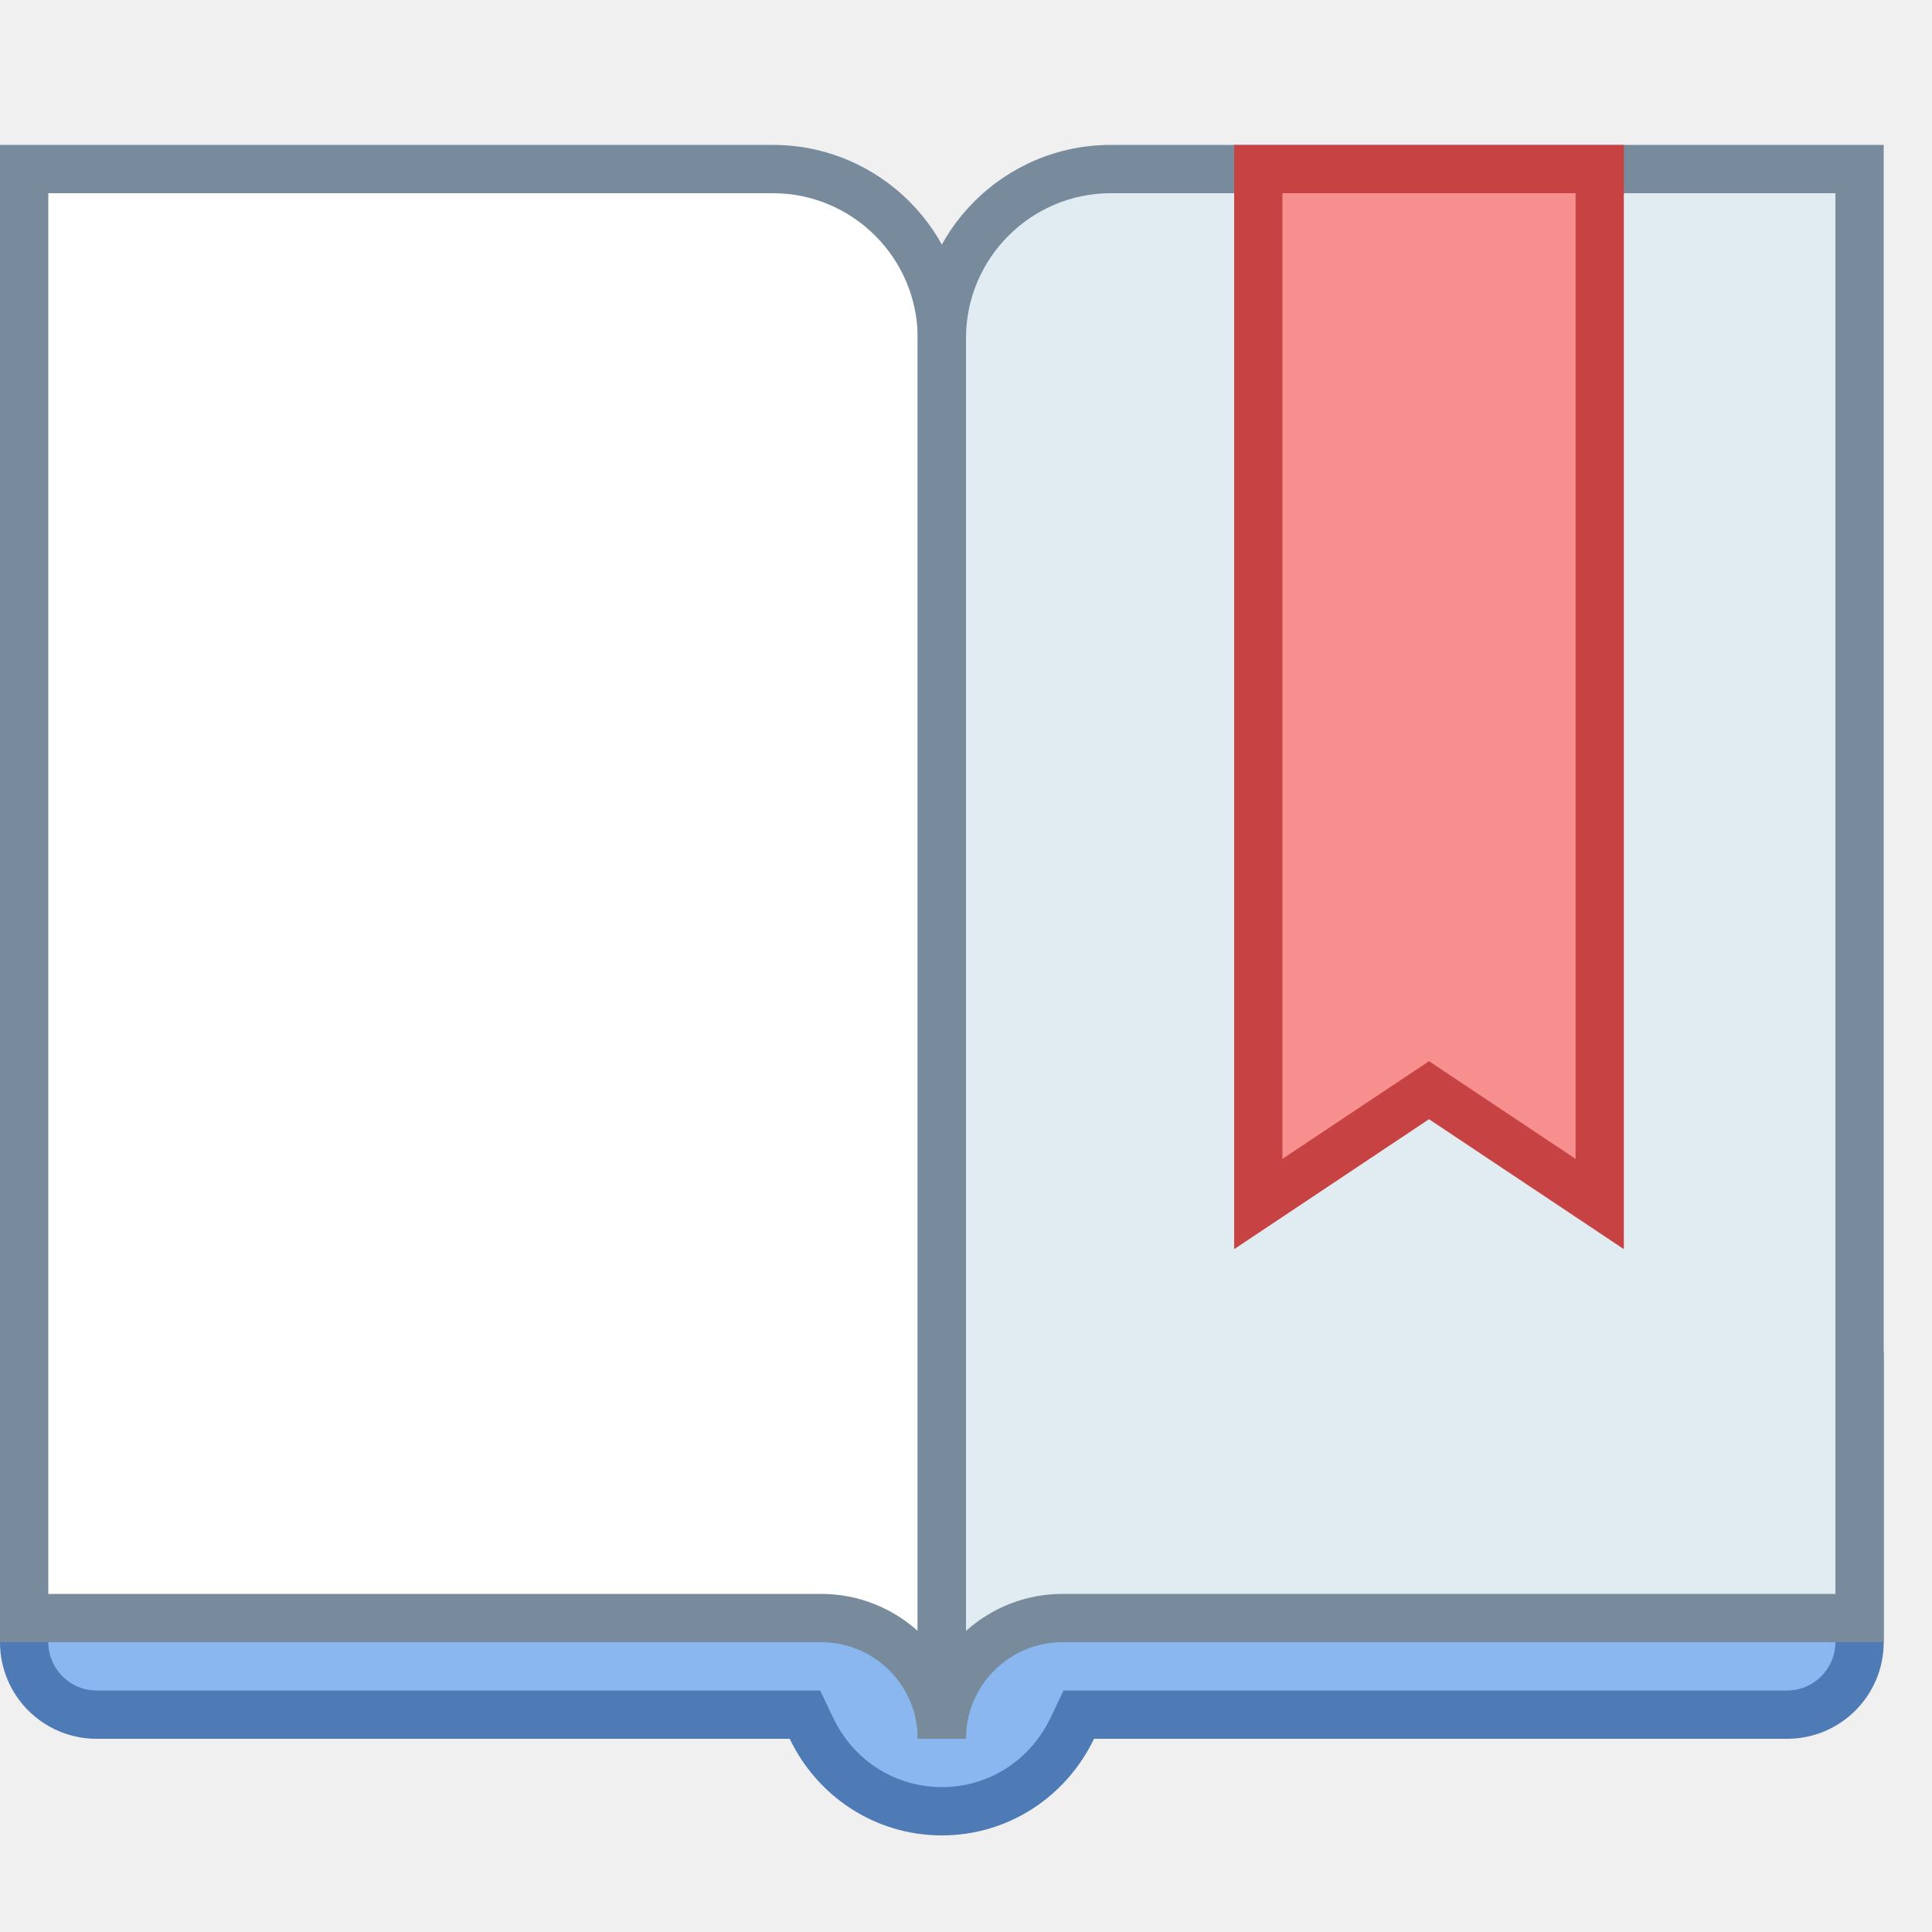
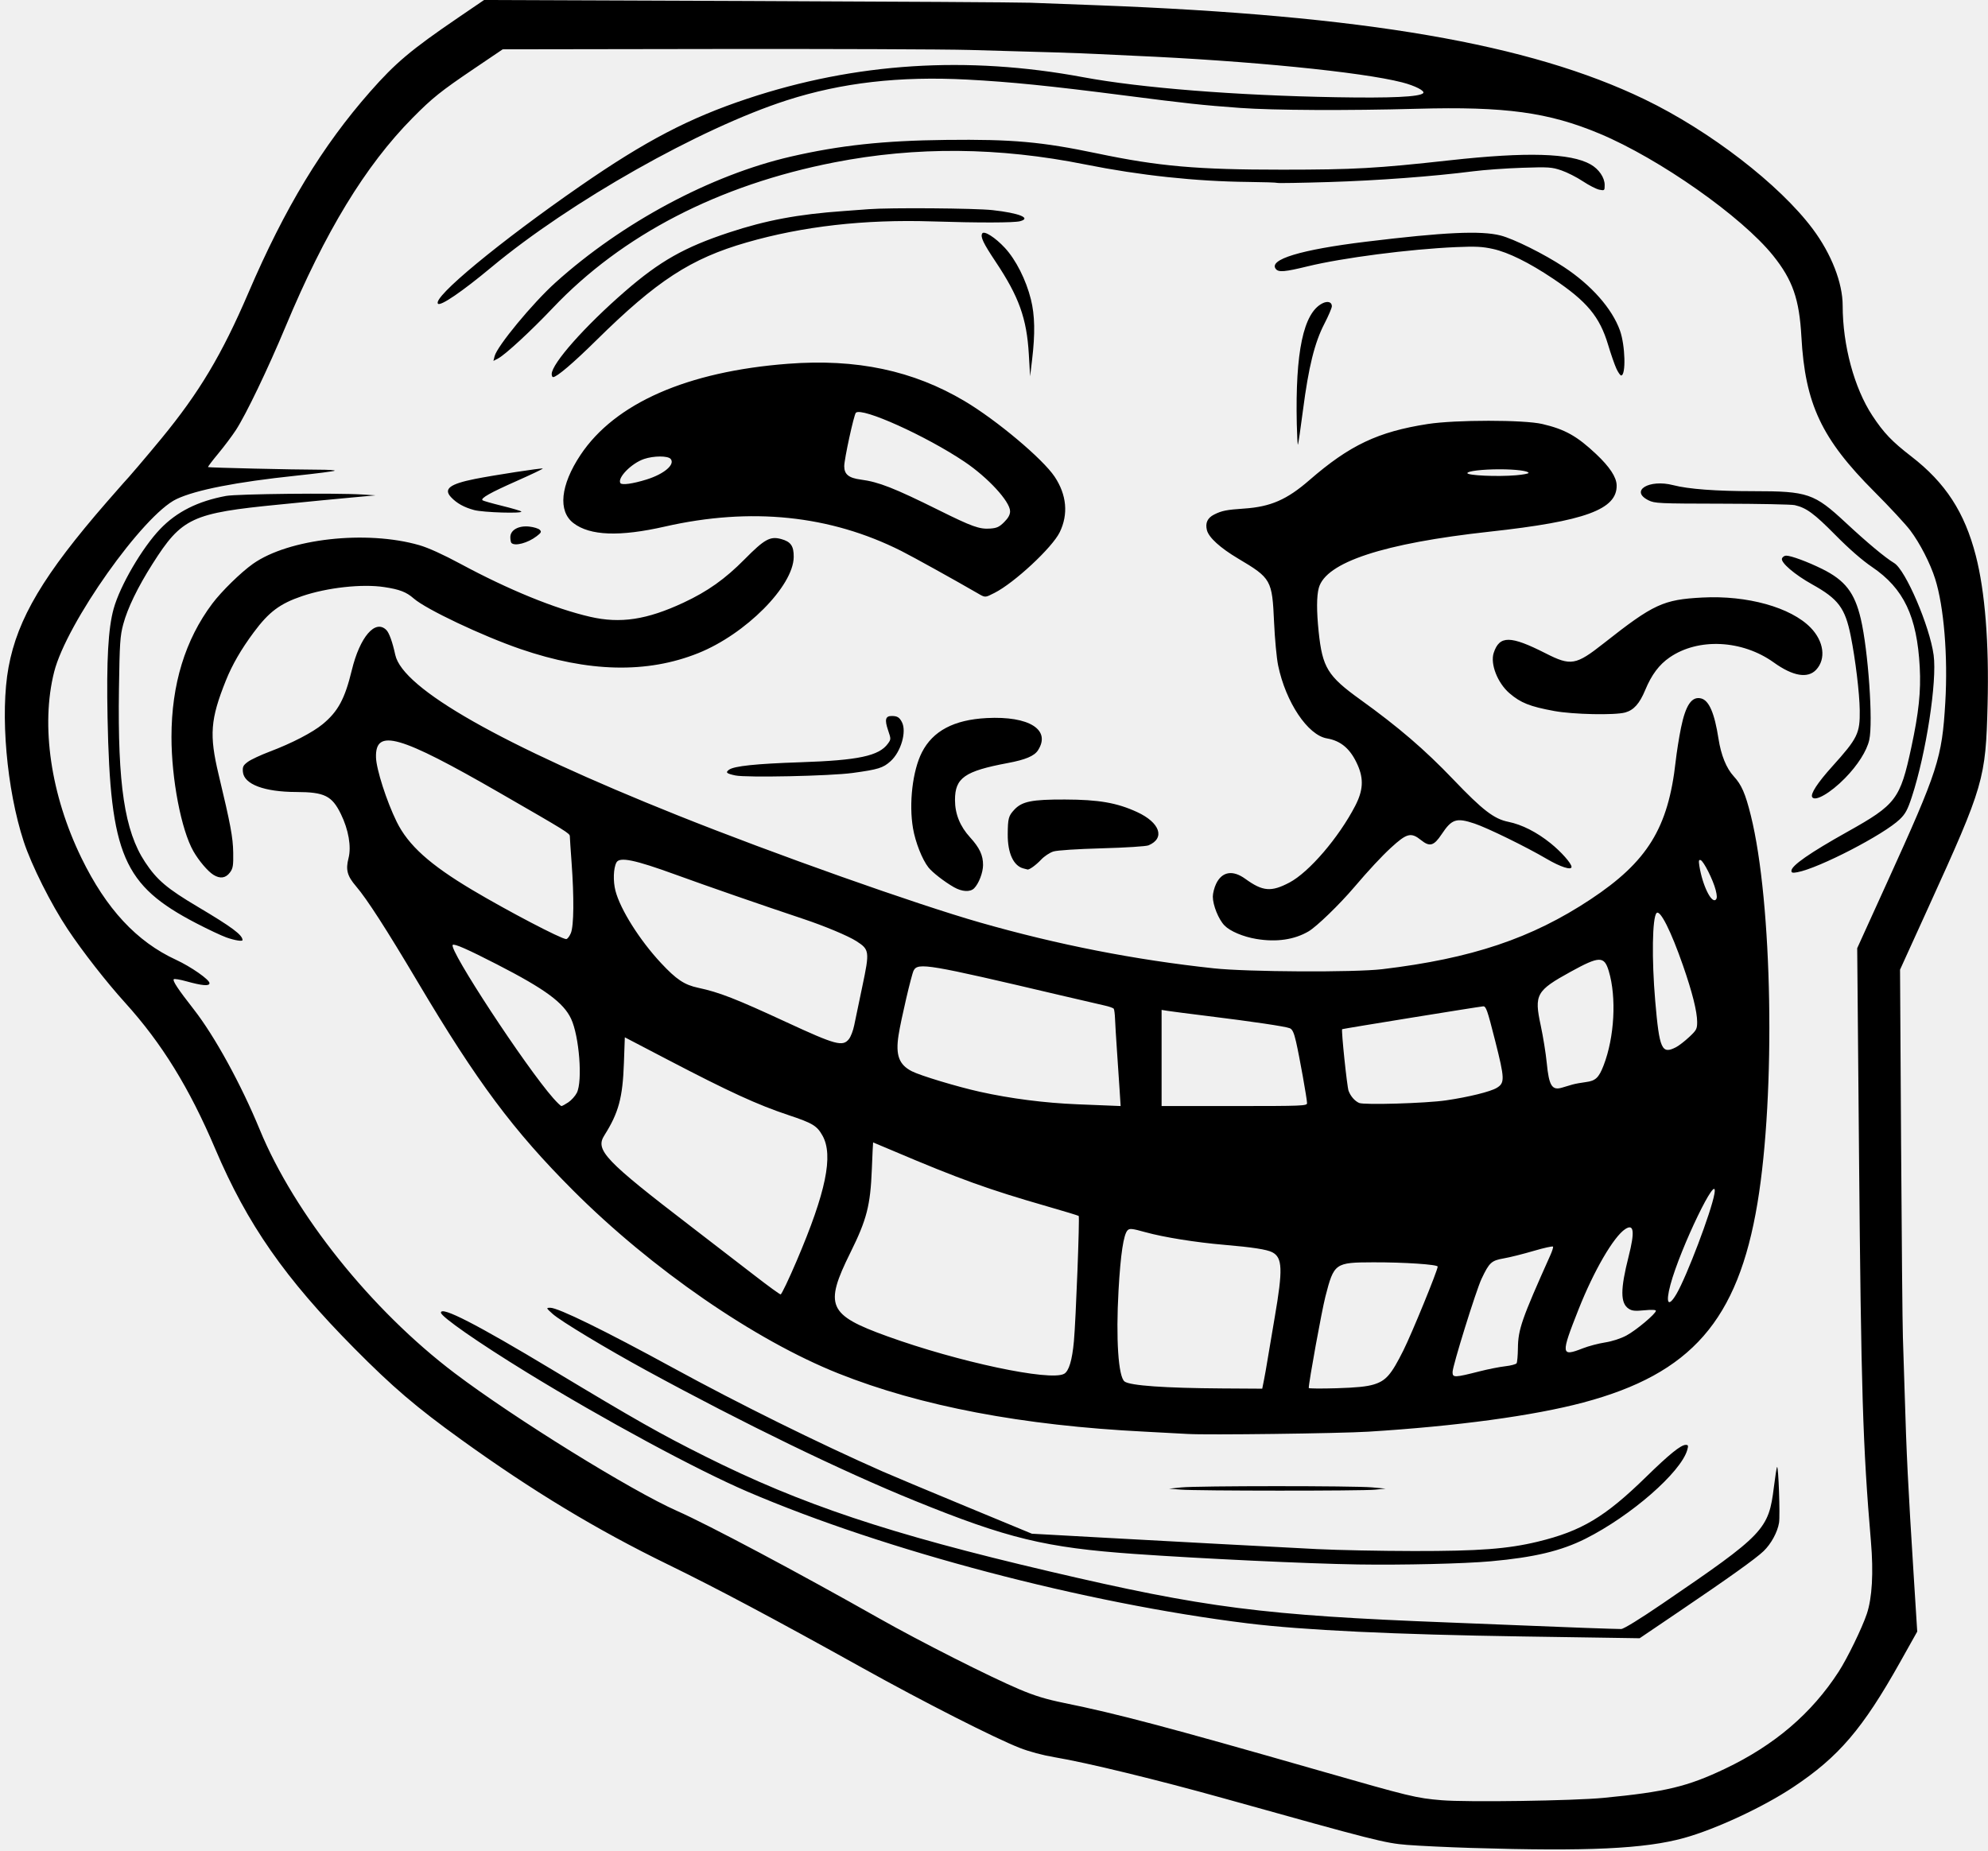
- <svg xmlns="http://www.w3.org/2000/svg" viewBox="0 0 40 40" width="30px" height="30px">
-   <path fill="#8bb7f0" d="M19.5,37.5c-1.16,0-2.194-0.657-2.699-1.715L16.665,35.5H2c-0.827,0-1.5-0.673-1.5-1.5v-5.5h38V34 c0,0.827-0.673,1.5-1.5,1.5H22.335l-0.136,0.285C21.694,36.843,20.66,37.5,19.5,37.5z" />
-   <path fill="#4e7ab5" d="M38,29v5c0,0.551-0.449,1-1,1H22.65H22.02l-0.272,0.569C21.326,36.452,20.465,37,19.5,37 s-1.826-0.548-2.248-1.431L16.98,35H16.35H2c-0.551,0-1-0.449-1-1v-5H38 M39,28H0v6c0,1.105,0.895,2,2,2h14.35 c0.563,1.179,1.756,2,3.15,2s2.587-0.821,3.15-2H37c1.105,0,2-0.895,2-2V28L39,28z" />
-   <path fill="#fff" d="M19.45,35.5c-0.232-1.14-1.242-2-2.45-2H0.5v-30H16c1.93,0,3.5,1.57,3.5,3.5v28.5H19.45z" />
-   <path fill="#788b9c" d="M16,4c1.654,0,3,1.346,3,3v26.766C18.469,33.29,17.768,33,17,33H1V4H16 M16,3H0v31h17 c1.105,0,2,0.895,2,2h1V7C20,4.791,18.209,3,16,3L16,3z" />
-   <g>
-     <path fill="#e1ebf2" d="M19.5,35.5V7c0-1.93,1.57-3.5,3.5-3.5h15.5v30H22c-1.208,0-2.217,0.86-2.45,2H19.5z" />
-     <path fill="#788b9c" d="M38,4v29H22c-0.768,0-1.469,0.29-2,0.766V7c0-1.654,1.346-3,3-3H38 M39,3H23c-2.209,0-4,1.791-4,4 v29h1c0-1.105,0.895-2,2-2h17V3L39,3z" />
-   </g>
-   <g>
-     <path fill="#f78f8f" d="M26.052 3.5L33.121 3.5 33.121 24.928 29.586 22.571 26.052 24.928z" />
-     <path fill="#c74343" d="M32.621,4v19.994l-2.48-1.653l-0.555-0.37l-0.555,0.37l-2.48,1.653V4H32.621 M33.621,3h-8.069 v22.862l4.034-2.69l4.034,2.69V3L33.621,3z" />
+ <svg xmlns="http://www.w3.org/2000/svg" width="651" height="606">
+   <defs>.str0 {stroke:black;stroke-width:0.238063}
+     .fil0 {fill:black}
+     .fil2 {fill:#050707}
+     .fil3 {fill:#881846}
+     .fil5 {fill:#F6BCD6}
+     .fil1 {fill:#F9DD56}
+     .fil4 {fill:#FDFCFD}</defs>
+   <g label="Layer 1" id="imagebot_2">
+     <g transform="translate(1.5753, 0.0120087) matrix(1, 0, 0, 1, -89.61, -233.6)" label="Layer 1" id="imagebot_3">
+       <path fill="#000000" d="M569.92,838.8 C562.179,838.561 552.68,838.11 548.809,837.799 C541.519,837.212 538.408,836.422 488.968,822.607 C467.094,816.495 443.986,810.874 433.46,809.105 C429.444,808.43 425.081,807.26 421.875,805.998 C413.56,802.727 390.526,791.011 370.452,779.844 C341.354,763.657 322.74,753.756 306.745,745.958 C283.357,734.555 262.341,721.854 238.916,704.964 C224.29,694.419 216.622,687.865 204.002,675.121 C181.376,652.274 169.008,634.529 158.539,609.891 C150.022,589.849 141.057,575.307 129.005,561.986 C122.821,555.152 115.095,545.256 110.196,537.898 C104.752,529.721 98.346,516.948 95.809,509.21 C90.195,492.089 88.035,467.289 90.834,452.102 C93.774,436.154 102.329,421.77 123.028,397.973 C125.876,394.698 128.332,391.896 128.485,391.747 C129.496,390.766 136.254,382.842 140.877,377.219 C153.305,362.105 160.687,349.742 169.373,329.497 C181.352,301.576 193.516,281.486 209.293,263.559 C217.559,254.168 222.678,249.863 238,239.419 L246.556,233.588 L332.727,233.916 C380.121,234.096 421.821,234.351 425.394,234.483 C428.967,234.615 438.832,234.985 447.317,235.306 C534.767,238.617 588.827,247.905 626.547,266.103 C647.956,276.431 670.789,294.032 681.654,308.583 C687.744,316.739 691.444,326.219 691.444,333.665 C691.444,346.654 695.23,360.688 701.169,369.711 C704.88,375.35 707.569,378.168 713.904,383.058 C725.106,391.706 731.382,401.357 735.041,415.564 C738.069,427.323 739.405,444.181 738.9,464.281 C738.284,488.791 737.719,490.732 719.588,530.59 L710.231,551.159 L710.571,607.725 C710.758,638.836 711.026,667.579 711.167,671.598 C711.308,675.617 711.56,683.534 711.727,689.19 C712.346,710.117 712.812,719.552 714.76,750.487 L715.859,767.939 L710.32,777.823 C698.014,799.78 690.172,808.96 675.242,818.886 C665.401,825.428 649.846,832.671 639.48,835.538 C626.628,839.092 607.893,839.97 569.923,838.797 L569.92,838.8 z M613.224,822.389 C633.451,820.436 640.637,818.711 652.92,812.859 C669.135,805.135 681.288,794.753 690.142,781.061 C692.987,776.662 697.785,766.802 699.35,762.141 C701.099,756.931 701.571,748.655 700.7,738.45 C698.039,707.245 697.481,689.112 696.799,611.79 L696.203,544.128 L705.977,522.626 C722.72,485.793 723.964,481.947 725.048,463.66 C725.945,448.539 724.607,432.227 721.725,423.148 C720.106,418.045 716.748,411.509 713.586,407.307 C712.07,405.293 706.76,399.569 701.785,394.587 C684.504,377.281 679.152,365.899 677.928,343.848 C677.244,331.541 675.065,325.285 668.686,317.324 C658.464,304.566 631.447,285.568 611.864,277.367 C595.109,270.351 580.92,268.416 552.058,269.212 C529.335,269.839 504.928,269.722 494.139,268.934 C481.68,268.023 476.862,267.503 455.977,264.813 C431.889,261.711 418.895,260.401 404.824,259.656 C382.613,258.48 363.619,260.659 345.671,266.441 C317.26,275.593 274.751,299.628 248.912,321.15 C239.42,329.056 232.314,333.908 231.467,333.061 C229.5,331.094 251.619,312.793 278.16,294.427 C299.412,279.721 313.726,272.244 332.744,265.915 C368.195,254.117 404.676,251.78 442.714,258.869 C461.562,262.382 492.672,264.846 525.533,265.43 C543.569,265.75 552.854,265.32 554.066,264.107 C554.793,263.38 551.437,261.657 547.152,260.557 C533.908,257.158 496.855,253.484 459.224,251.839 C455.503,251.677 450.266,251.428 447.586,251.286 C442.125,250.997 428.539,250.564 405.635,249.948 C397.15,249.719 359.257,249.58 321.428,249.637 L252.648,249.742 L243.21,256.124 C232.348,263.469 229.592,265.677 223.145,272.199 C207.667,287.857 194.505,309.49 181.527,340.6 C175.769,354.401 168.579,369.379 165.285,374.431 C164.023,376.366 161.409,379.848 159.477,382.168 C157.544,384.488 156.054,386.467 156.165,386.564 C156.387,386.759 184.041,387.405 192.589,387.415 C195.541,387.419 197.811,387.568 197.632,387.747 C197.453,387.926 191.749,388.66 184.957,389.378 C165.381,391.448 152.187,394.03 145.837,397.035 C134.932,402.194 109.785,437.717 105.765,453.641 C101.324,471.233 104.647,493.916 114.685,514.539 C122.819,531.252 132.753,541.956 145.658,547.919 C150.559,550.183 156.638,554.424 156.638,555.579 C156.638,556.618 154.264,556.42 148.943,554.938 C146.943,554.38 145.141,554.09 144.939,554.293 C144.47,554.762 146.332,557.567 151.49,564.166 C158.319,572.903 166.984,588.7 173.101,603.567 C184.465,631.187 209.668,662.673 236.92,683.298 C256.426,698.06 294.756,721.805 309.825,728.462 C319.945,732.933 349.172,748.473 375.863,763.576 C389.392,771.231 412.141,782.743 421.873,786.859 C426.91,788.99 430.645,790.128 436.488,791.313 C453.783,794.823 470.413,799.23 519.808,813.393 C549.982,822.045 551.709,822.464 560.158,823.172 C568.493,823.87 603.208,823.361 613.222,822.393 z M586.704,769.539 C544.725,768.907 514.687,767.474 496.578,765.239 C443.179,758.649 377.888,741.456 332.838,722.119 C316.214,714.985 285.718,698.507 260.575,683.074 C244.699,673.329 232.427,664.786 232.427,663.478 C232.427,661.274 244.075,667.253 268.965,682.235 C296.57,698.85 304.104,703.118 319.015,710.584 C350.428,726.313 379.209,735.93 431.625,748.212 C482.709,760.182 501.742,762.62 562.345,764.958 C573.956,765.406 586.135,765.892 589.41,766.039 C598.433,766.442 617.38,767.123 618.911,767.098 C619.743,767.085 624.959,763.875 632.443,758.771 C665.836,736 667.201,734.57 668.929,720.553 C669.354,717.102 669.816,714.164 669.956,714.025 C670.417,713.563 670.998,729.898 670.606,732.304 C670.102,735.386 668.011,739.223 665.541,741.595 C663.018,744.019 654.312,750.243 637.946,761.326 L624.957,770.122 L619.363,770.034 C616.286,769.986 601.589,769.763 586.703,769.539 z M532.574,745.952 C516.402,745.704 481.545,744.061 459.499,742.507 C430.408,740.456 417.983,737.445 387.506,725.059 C363.651,715.364 331.526,699.764 299.771,682.454 C286.535,675.238 271.611,666.239 269.028,663.916 C266.841,661.948 266.825,661.908 268.218,661.886 C270.749,661.846 285.967,669.294 308.477,681.591 C330.03,693.365 356.053,706.235 376.999,715.48 C379.801,716.717 391.959,721.814 404.016,726.807 L425.939,735.885 L432.434,736.243 C436.007,736.44 443.192,736.838 448.402,737.128 C468.06,738.222 507.591,740.339 519.312,740.925 C526.011,741.26 540.26,741.545 550.978,741.558 C572.394,741.585 581.744,740.878 591.638,738.482 C605.923,735.023 613.61,730.427 627.03,717.323 C634.712,709.822 638.462,706.792 640.065,706.792 C640.885,706.792 640.957,707.042 640.548,708.468 C638.448,715.791 622.106,730.047 607.256,737.51 C599.255,741.532 590.437,743.636 576.221,744.917 C567.426,745.71 547.53,746.182 532.573,745.953 z M474.655,721.446 L470.866,721.136 L474.929,720.719 C480.17,720.182 531.51,720.175 537.335,720.711 L541.776,721.12 L538.258,721.47 C533.957,721.899 479.933,721.878 474.655,721.446 z M477.091,703.222 C475.453,703.113 469.048,702.77 462.857,702.46 C422.856,700.456 389.501,694.118 362.617,683.413 C335.21,672.5 301.39,649.17 275.71,623.463 C256.145,603.878 244.226,587.888 224.847,555.228 C214.572,537.913 208.185,527.999 204.647,523.873 C201.727,520.468 201.186,518.456 202.165,514.635 C203.133,510.861 202.17,505.316 199.656,500.175 C196.736,494.204 194.284,492.993 185.063,492.972 C174.579,492.948 167.919,490.436 167.576,486.376 C167.435,484.697 167.666,484.229 169.2,483.094 C170.184,482.365 173.425,480.85 176.402,479.725 C183.621,476.999 190.413,473.474 193.724,470.737 C198.743,466.586 200.964,462.463 203.238,453.075 C205.876,442.181 210.929,436.297 214.543,439.911 C215.48,440.848 216.551,443.829 217.473,448.062 C219.887,459.149 252.13,477.478 309.871,500.586 C341.585,513.278 387.945,529.711 409.025,535.733 C434.527,543.018 459.6,547.932 485.484,550.719 C496.572,551.913 531.556,552.09 540.696,550.999 C569.946,547.506 589.582,540.92 608.9,528.122 C627.524,515.784 634.318,504.767 636.751,482.965 C637.083,479.988 637.869,475.039 638.497,471.968 C640.03,464.478 642.029,461.56 645.1,462.331 C647.683,462.979 649.483,467.149 650.772,475.477 C651.613,480.907 653.352,485.203 655.772,487.828 C658.332,490.605 659.576,493.455 661.362,500.64 C668.458,529.182 669.533,591.609 663.548,627.59 C657.161,665.992 641.858,683.509 606.465,692.931 C590.191,697.263 565.081,700.667 536.096,702.47 C526.778,703.05 482.915,703.605 477.094,703.217 z M501.94,685.546 C502.252,683.983 502.739,681.243 503.021,679.456 C503.303,677.67 504.405,671.15 505.468,664.966 C508.165,649.293 508.016,645.447 504.643,643.702 C502.884,642.793 498.123,642.056 488.999,641.281 C479.656,640.488 469.119,638.801 463.108,637.136 C458.727,635.922 457.954,635.84 457.283,636.511 C455.965,637.829 454.983,644.337 454.316,656.18 C453.421,672.078 454.246,684.513 456.298,686.042 C458.099,687.384 469.5,688.191 488.284,688.307 L501.372,688.388 L501.94,685.546 z M537.881,687.015 C541.91,685.784 543.606,683.832 547.609,675.819 C550.382,670.266 558.826,649.633 558.826,648.409 C558.826,647.706 547.846,646.974 537.716,647.001 C525.193,647.035 524.87,647.266 522.062,658.193 C520.859,662.877 516.605,686.243 516.605,688.169 C516.605,688.358 520.685,688.392 525.671,688.244 C532.165,688.051 535.63,687.703 537.88,687.015 z M572.687,682.675 C575.398,681.986 579.118,681.253 580.954,681.045 C582.79,680.837 584.461,680.395 584.669,680.062 C584.876,679.729 585.069,677.508 585.098,675.126 C585.173,668.94 586.32,665.654 595.732,644.638 C596.309,643.351 596.705,642.105 596.614,641.87 C596.522,641.635 593.659,642.263 590.253,643.266 C586.847,644.268 582.474,645.365 580.536,645.702 C576.409,646.421 575.737,647.033 573.195,652.392 C571.409,656.157 563.698,680.954 563.698,682.932 C563.698,684.83 564.269,684.814 572.686,682.675 z M436.467,683.532 C438.049,682.685 439.128,679.127 439.702,672.861 C440.336,665.953 441.628,632.172 441.273,631.817 C441.138,631.682 436.415,630.247 430.778,628.627 C411.773,623.166 402.137,619.69 380.493,610.488 C376.931,608.974 373.986,607.735 373.947,607.735 C373.908,607.735 373.719,611.71 373.527,616.568 C373.061,628.38 371.87,633.007 366.505,643.833 C357.874,661.251 359.18,664.214 378.577,671.223 C401.851,679.633 431.839,686.009 436.466,683.532 z M606.357,675.169 C608.196,674.448 611.453,673.586 613.593,673.254 C615.946,672.889 618.723,671.991 620.615,670.982 C623.784,669.293 630.283,663.839 630.283,662.869 C630.283,662.54 628.856,662.481 626.504,662.712 C623.478,663.01 622.459,662.91 621.388,662.209 C618.619,660.395 618.611,655.893 621.358,645.057 C623.424,636.907 623.092,634.253 620.241,636.121 C616.445,638.609 609.966,649.752 604.959,662.406 C599.079,677.266 599.158,677.99 606.356,675.169 z M637.026,657.351 C640.382,651.623 648.412,630.447 649.442,624.607 C650.933,616.147 638.254,642.344 635.032,654.377 C633.389,660.513 634.341,661.932 637.026,657.351 z M348.936,646.471 C358.52,624.012 360.998,612.001 357.382,605.528 C355.568,602.28 354.169,601.432 346.288,598.809 C336.054,595.402 326.882,591.193 306.508,580.554 L292.643,573.314 L292.344,581.728 C291.939,593.137 290.617,598.019 285.924,605.447 C282.887,610.252 286.101,613.626 314.42,635.356 C321.565,640.838 330.943,648.063 335.26,651.409 C339.576,654.755 343.358,657.502 343.662,657.513 C343.967,657.525 346.34,652.555 348.937,646.47 z M274.147,594.597 C275.158,593.921 276.412,592.52 276.932,591.484 C278.859,587.65 277.717,572.951 275.05,567.253 C272.564,561.941 266.533,557.513 250.752,549.411 C241.116,544.464 236.781,542.559 236.287,543.054 C234.875,544.465 260.077,582.892 269.211,593.255 C270.457,594.669 271.664,595.826 271.893,595.826 C272.121,595.826 273.135,595.273 274.147,594.597 z M454.647,590.277 C454.452,587.225 454.064,581.44 453.784,577.421 C453.504,573.402 453.228,568.84 453.171,567.283 C453.114,565.726 452.928,564.235 452.758,563.969 S451.23,563.22 449.742,562.896 C448.253,562.573 441.798,561.075 435.398,559.567 C391.841,549.31 388.65,548.771 387.229,551.427 C386.524,552.744 383.069,567.532 382.279,572.611 C381.262,579.151 382.417,582.282 386.64,584.436 C389.461,585.875 401.44,589.489 408.875,591.144 C418.912,593.378 430.087,594.814 440.812,595.248 C446.319,595.47 451.766,595.691 452.914,595.738 L455.002,595.824 L454.648,590.276 z M516.049,594.878 C516.046,593.508 513.531,579.47 512.452,574.796 C511.76,571.8 511.256,570.7 510.409,570.344 C509.028,569.762 498.318,568.169 483.573,566.351 C477.47,565.598 471.563,564.837 470.447,564.659 L468.417,564.335 L468.417,580.08 L468.417,595.825 L492.234,595.825 C514.557,595.825 516.051,595.766 516.049,594.878 z M561.52,593.969 C568.948,592.885 576.116,591.12 578.175,589.868 C580.846,588.243 580.8,586.91 577.637,574.412 C575.073,564.281 574.654,563.087 573.692,563.171 C572.131,563.307 527.716,570.504 527.54,570.649 C527.2,570.929 529.136,589.507 529.645,590.845 C530.325,592.635 531.663,594.17 533.102,594.811 C534.705,595.526 554.96,594.925 561.52,593.968 z M602.929,588.789 C603.822,588.536 605.831,588.167 607.394,587.967 C610.518,587.568 611.599,586.548 613.152,582.532 C616.724,573.298 617.438,560.216 614.841,551.583 C613.352,546.634 611.769,546.666 602.387,551.829 C591.092,558.045 590.392,559.297 592.564,569.411 C593.35,573.072 594.237,578.578 594.534,581.647 C595.27,589.246 596.257,590.817 599.635,589.766 C600.553,589.481 602.035,589.041 602.928,588.789 z M636.872,576.552 C637.797,576.073 639.734,574.578 641.175,573.23 C643.579,570.982 643.796,570.57 643.793,568.281 C643.788,564.877 642.199,558.542 639.162,549.816 C635.22,538.487 631.675,531.444 630.505,532.614 C629.094,534.026 628.88,547.649 630.055,561.333 C631.425,577.282 632.184,578.976 636.872,576.552 z M366.042,573.87 C366.641,573.108 367.411,571.098 367.751,569.405 C368.092,567.711 369.297,561.94 370.429,556.582 C372.839,545.177 372.759,544.572 368.483,541.828 C365.766,540.084 358.111,536.881 350.956,534.493 C337.275,529.927 319.821,523.874 309.276,520.036 C295.84,515.147 290.922,514.137 289.895,516.056 C288.899,517.918 288.755,522.167 289.582,525.345 C291.168,531.442 297.526,541.526 304.48,548.973 C309.559,554.411 312.138,556.128 316.681,557.097 C323.56,558.564 328.919,560.653 345.543,568.347 C361.74,575.843 364.009,576.454 366.043,573.87 z M274.973,539.179 C275.959,536.818 276.051,527.521 275.201,515.984 C274.894,511.816 274.641,507.994 274.638,507.49 C274.633,506.518 273.77,505.983 251.628,493.227 C218.765,474.295 210.895,472.042 211.161,481.644 C211.269,485.537 214.639,496.026 217.933,502.722 C221.709,510.398 228.753,516.75 242.697,525.053 C254.213,531.91 271.808,541.118 273.443,541.144 C273.83,541.15 274.518,540.266 274.973,539.18 z M649.853,525.048 C649.002,521.734 645.909,515.594 644.931,515.275 C644.331,515.08 644.246,515.478 644.519,517.191 C645.543,523.59 648.503,529.626 649.923,528.206 C650.348,527.78 650.328,526.9 649.853,525.048 z M162.143,540.597 C160.563,540.036 156.141,537.95 152.315,535.962 C128.406,523.537 124.139,513.65 123.254,468.621 C122.884,449.772 123.463,439.399 125.245,432.968 C127.346,425.387 134.59,412.98 140.516,406.812 C145.919,401.19 152.817,397.727 162.037,396.008 C165.653,395.335 198.121,394.995 206.694,395.541 L211.025,395.816 L203.176,396.529 C198.859,396.92 194.353,397.346 193.162,397.475 C191.971,397.603 185.881,398.207 179.63,398.817 C150.809,401.626 147.583,403.133 137.966,418.281 C133.139,425.884 129.797,432.782 128.392,438.038 C127.361,441.896 127.208,444.205 126.988,459.229 C126.529,490.546 128.823,505.759 135.537,515.922 C139.406,521.779 142.722,524.591 152.836,530.593 C163.958,537.193 167.451,539.793 167.451,541.471 C167.451,541.984 164.833,541.553 162.143,540.598 z M499.453,541.104 C495.141,540.384 490.855,538.574 489.023,536.699 C487.077,534.709 485.192,530.05 485.192,527.232 C485.192,526.146 485.682,524.244 486.282,523.005 C488.215,519.013 491.709,518.428 495.823,521.408 C501.541,525.55 504.294,525.781 510.281,522.626 C516.713,519.237 526.448,507.879 531.819,497.502 C534.421,492.475 534.644,488.719 532.616,484.131 C530.298,478.89 527.206,476.215 522.542,475.415 C516.273,474.341 509.077,463.57 506.576,451.52 C506.087,449.166 505.49,442.809 505.248,437.394 C504.627,423.503 504.324,422.965 493.498,416.53 C487.601,413.026 483.862,409.625 483.258,407.215 C482.669,404.872 483.433,403.214 485.607,402.113 C488.111,400.846 489.653,400.538 495.477,400.143 C504.122,399.557 509.442,397.239 516.787,390.856 C529.971,379.4 539.285,374.98 555.561,372.454 C564.64,371.045 587.09,371.044 593.094,372.452 C600.518,374.193 604.454,376.397 610.755,382.341 C615.137,386.475 617.353,389.841 617.428,392.478 C617.653,400.426 607.121,404.286 575.86,407.709 C541.057,411.52 522.204,417.725 519.895,426.129 C519.16,428.801 519.145,433.728 519.85,440.473 C521.077,452.22 522.781,455.001 533.459,462.687 C545.987,471.705 554.593,479.095 563.89,488.818 C573.569,498.941 577.258,501.783 581.956,502.738 C586.411,503.643 591.246,506.095 595.796,509.755 C599.261,512.542 602.654,516.375 602.654,517.501 C602.654,518.691 599.02,517.516 594.514,514.87 C587.786,510.919 575.107,504.717 570.87,503.303 C564.94,501.325 563.435,501.815 560.123,506.805 C557.589,510.622 556.225,511.015 553.397,508.743 C550.089,506.084 548.732,506.431 543.46,511.281 C540.458,514.042 536.166,518.657 531.516,524.124 C526.635,529.861 519.193,537.062 516.533,538.621 C511.873,541.351 506.025,542.201 499.455,541.103 z M584.438,389.244 C586.716,389.051 588.579,388.707 588.579,388.48 C588.579,387.816 584.368,387.285 579.106,387.285 C573.463,387.286 568.551,387.867 568.551,388.535 C568.551,389.319 578.373,389.757 584.438,389.244 z M400.388,524.134 C397.278,522.356 393.347,519.303 392.06,517.667 C390.023,515.077 387.803,509.452 387.016,504.882 C385.616,496.752 386.876,485.968 389.924,479.993 C393.509,472.966 400.411,469.312 411.154,468.756 C425.051,468.036 432.287,472.597 427.927,479.329 C426.729,481.18 423.838,482.398 418.082,483.477 C403.907,486.135 400.76,488.337 400.76,495.598 C400.76,500.137 402.403,504.216 405.674,507.795 C408.804,511.219 409.966,513.694 409.95,516.9 C409.937,519.376 408.549,522.989 407.025,524.513 C405.725,525.813 403.057,525.661 400.387,524.134 z M157.938,520.104 C156.107,518.973 153.136,515.478 151.364,512.37 C147.377,505.379 144.183,488.715 144.187,474.931 C144.192,457.733 148.675,443.101 157.566,431.26 C160.582,427.244 166.95,421.013 170.868,418.246 C182.57,409.978 207.985,407.129 225.352,412.136 C228.283,412.981 233.144,415.188 238.884,418.28 C254.636,426.763 269.726,432.924 281.283,435.592 C291.19,437.878 299.831,436.571 311.836,430.971 C319.775,427.267 325.461,423.229 331.88,416.74 C338.373,410.175 340.216,409.151 343.802,410.116 C346.994,410.976 347.99,412.395 347.947,416.026 C347.836,425.552 332.206,441.279 316.664,447.502 C299.89,454.219 280.709,453.775 258.496,446.156 C246.028,441.879 227.536,433.122 223.51,429.586 C221.102,427.471 218.888,426.618 213.83,425.856 C206.569,424.762 195.196,426.017 186.944,428.824 C179.688,431.292 176.099,433.98 171.135,440.666 C166.987,446.252 164.061,451.313 161.987,456.493 C156.914,469.163 156.521,474.291 159.631,487.284 C163.543,503.633 164.324,507.813 164.404,512.818 C164.472,517.088 164.324,517.996 163.346,519.314 C161.948,521.198 160.137,521.463 157.937,520.104 z M674.658,518.776 C674.658,517.088 680.683,512.895 693.062,505.968 C708.966,497.069 710.27,495.344 713.925,478.352 C716.368,466.996 717.103,459.999 716.683,452.099 C715.797,435.448 711.451,426.315 701.07,419.283 C697.819,417.081 693.549,413.355 689.002,408.75 C682.108,401.77 679.549,399.893 675.74,399.021 C674.698,398.783 663.98,398.57 651.923,398.549 C631.125,398.512 629.889,398.455 627.835,397.428 C621.645,394.333 628.051,390.43 635.954,392.481 C640.928,393.772 649.978,394.45 662.243,394.45 C680.006,394.451 682.127,395.174 692.407,404.735 C699.52,411.351 705.363,416.222 708.313,417.997 C712.049,420.245 719.951,438.675 721.233,448.131 C722.397,456.714 718.764,480.337 714.088,494.59 C712.707,498.798 711.993,500.126 710.159,501.898 C704.962,506.919 683.715,517.912 676.642,519.238 C675.053,519.536 674.657,519.444 674.657,518.774 z M423.228,518.02 C419.93,517.216 417.986,513.021 418.032,506.802 C418.07,501.633 418.285,500.817 420.147,498.802 C422.686,496.052 425.899,495.401 436.761,495.433 C447.859,495.466 453.793,496.499 460.408,499.547 C467.897,503 469.651,508.104 464.148,510.434 C463.345,510.773 456.832,511.192 448.94,511.411 C440.774,511.637 434.261,512.063 432.992,512.452 C431.807,512.816 429.991,514.026 428.932,515.156 C427.273,516.928 425.019,518.544 424.482,518.346 C424.388,518.312 423.824,518.165 423.228,518.02 z M681.468,494.655 C680.822,493.611 683.213,489.947 688.024,484.609 C696.371,475.347 697.137,473.78 697.033,466.175 C696.955,460.519 695.626,449.548 694.091,441.888 C692.253,432.718 690.039,429.753 681.466,424.979 C675.693,421.764 671.068,417.791 671.572,416.479 C671.765,415.975 672.38,415.564 672.938,415.564 C674.544,415.564 679.959,417.565 684.71,419.914 C692.242,423.639 695.367,427.672 697.383,436.272 C699.809,446.622 701.449,470.119 700.15,475.922 C699.348,479.506 696.356,484.218 692.181,488.472 C687.438,493.305 682.422,496.2 681.468,494.656 z M328.838,487.552 C325.913,486.928 325.531,486.583 326.765,485.68 C328.425,484.466 335.588,483.716 350.158,483.23 C369.111,482.598 375.864,481.164 378.777,477.152 C379.826,475.707 379.827,475.625 378.854,472.761 C377.671,469.281 377.981,468.066 380.048,468.077 C381.856,468.087 382.543,468.498 383.367,470.063 C385,473.165 383.086,479.794 379.667,482.883 C377.208,485.104 375.638,485.59 367.21,486.739 C359.887,487.737 332.432,488.319 328.838,487.552 z M596.988,466.444 C589.031,464.983 585.991,463.775 582.331,460.624 C578.421,457.258 575.984,451.006 577.175,447.396 C579.067,441.663 582.641,441.695 594.163,447.55 C602.455,451.763 604.049,451.488 613.226,444.254 C629.52,431.411 632.672,429.95 645.541,429.281 C660.184,428.519 674.45,432.49 680.936,439.134 C685.299,443.602 686.067,449.397 682.764,452.933 C680.012,455.879 675.141,455.046 668.899,450.561 C658.564,443.136 644.166,442.432 634.786,448.892 C631.338,451.267 628.864,454.569 626.794,459.558 C624.941,464.024 623.052,466.147 620.233,466.929 C616.842,467.871 603.203,467.587 596.988,466.445 z M408.068,427.824 C400.947,423.688 386.865,415.883 383.168,414.025 C359.844,402.301 333.942,399.632 305.739,406.045 C290.93,409.412 281.246,409.049 275.836,404.922 C270.681,400.991 271.552,392.475 278.119,382.597 C289.384,365.652 313.07,355.242 346.09,352.724 C368.529,351.013 387.066,354.935 403.932,364.965 C414.436,371.211 429.538,383.9 433.41,389.734 C437.35,395.671 437.925,401.993 435.059,407.891 C432.614,412.924 420.209,424.467 413.704,427.763 C410.524,429.375 410.734,429.372 408.069,427.824 z M416.871,404.574 C418.215,403.23 418.803,402.154 418.803,401.041 C418.803,397.851 411.553,389.97 403.864,384.803 C391.263,376.334 370.224,366.85 368.301,368.772 C367.66,369.414 364.492,383.963 364.492,386.267 C364.492,388.939 365.972,390.136 369.913,390.654 C375.772,391.425 380.811,393.399 395.394,400.638 C406.397,406.101 408.764,406.948 412.314,406.694 C414.469,406.54 415.282,406.162 416.87,404.574 z M299.771,390.624 C305.533,388.825 309.17,385.72 307.655,383.894 C306.764,382.821 302.099,382.831 298.927,383.912 C294.807,385.315 290.127,390.095 291.189,391.813 C291.633,392.532 295.277,392.027 299.771,390.624 z M255.512,411.413 C255.313,411.215 255.151,410.358 255.151,409.511 C255.151,407.174 257.845,405.666 261.343,406.045 C262.814,406.204 264.359,406.676 264.776,407.094 C265.428,407.745 265.279,408.049 263.724,409.235 C260.841,411.434 256.645,412.547 255.512,411.413 z M243.287,400.629 C239.997,399.745 237.606,398.413 235.739,396.426 C233.196,393.719 235.294,392.108 243.513,390.456 C249.489,389.255 265.532,386.789 265.776,387.034 C265.886,387.144 262.018,388.99 257.18,391.135 C248.525,394.974 245.365,396.756 246.032,397.422 C246.218,397.608 249.062,398.422 252.352,399.231 C255.642,400.04 258.511,400.879 258.727,401.095 C259.467,401.836 246.294,401.438 243.286,400.629 z M512.687,372.468 C512.172,348.851 514.851,336.156 521.024,332.963 C522.762,332.064 524.172,332.472 524.172,333.874 C524.172,334.432 523.067,337.024 521.716,339.635 C518.514,345.822 516.552,353.749 514.713,367.919 C513.922,374.017 513.177,379.104 513.057,379.224 C512.937,379.344 512.77,376.304 512.687,372.467 z M268.697,356.098 C268.697,352.676 279.564,340.413 292.676,329.036 C304.144,319.086 312.134,314.563 326.788,309.725 C338.905,305.725 349.393,303.761 364.236,302.712 C366.617,302.544 370.332,302.268 372.49,302.099 C379.343,301.562 407.323,301.772 413.048,302.404 C421.791,303.369 425.89,305.022 422.058,306.038 C420.083,306.561 408.536,306.585 393.195,306.098 C371.113,305.396 350.981,307.681 332.573,312.98 C314.245,318.255 303.112,325.5 283.312,345.035 C275.729,352.516 270.348,357.097 269.143,357.097 C268.898,357.097 268.697,356.647 268.697,356.098 z M424.937,349.577 C424.251,337.843 421.706,330.753 414.068,319.303 C410.002,313.209 409.016,311.124 409.686,310.039 C410.302,309.042 413.961,311.378 417.106,314.776 C420.702,318.66 424.023,325.233 425.618,331.624 C426.916,336.824 427.034,342.835 426.008,351.414 L425.36,356.827 L424.937,349.578 z M617.317,354.255 C616.739,352.99 615.533,349.509 614.637,346.521 C611.863,337.267 607.722,332.296 596.558,324.818 C588.753,319.59 581.99,316.246 576.956,315.126 C573.46,314.348 571.26,314.238 564.815,314.518 C549.59,315.181 527.631,318.029 516.179,320.827 C508.775,322.635 506.759,322.807 505.849,321.711 C503.27,318.603 513.939,315.359 535.293,312.758 C561.024,309.623 572.97,309.069 579.409,310.711 C583.711,311.808 593.642,316.749 600.136,321.024 C609.14,326.951 615.911,334.611 618.502,341.804 C620.25,346.657 620.521,356.556 618.906,356.556 C618.61,356.556 617.895,355.52 617.317,354.255 z M249.997,350.246 C250.813,346.965 262.496,332.829 269.914,326.148 C291.766,306.465 320.835,290.903 347.009,284.875 C363.035,281.184 377.363,279.643 397.802,279.41 C419.542,279.163 429.103,280.017 447.331,283.836 C467.513,288.065 480.058,289.166 507.956,289.156 C531.557,289.148 538.71,288.747 562.898,286.077 C588.039,283.301 602.328,283.72 608.892,287.426 C611.609,288.96 613.509,291.74 613.509,294.183 C613.509,296.017 613.464,296.056 611.749,295.714 C610.782,295.522 608.36,294.28 606.367,292.956 S601.208,290.026 599.33,289.387 C596.179,288.315 595.187,288.25 586.443,288.539 C581.233,288.712 574.047,289.227 570.475,289.684 C557.247,291.375 539.165,292.722 523.151,293.209 C514.092,293.484 506.519,293.61 506.321,293.488 C506.124,293.365 501.843,293.224 496.809,293.173 C479.687,293.001 461.247,291.027 443.54,287.471 C415.103,281.76 388.081,281.528 361.263,286.764 C323.385,294.159 291.732,310.529 269.047,334.455 C261.931,341.96 253.519,349.73 251.173,350.965 L249.613,351.786 L249.997,350.246 z" id="imagebot_4" />
+     </g>
  </g>
</svg>
